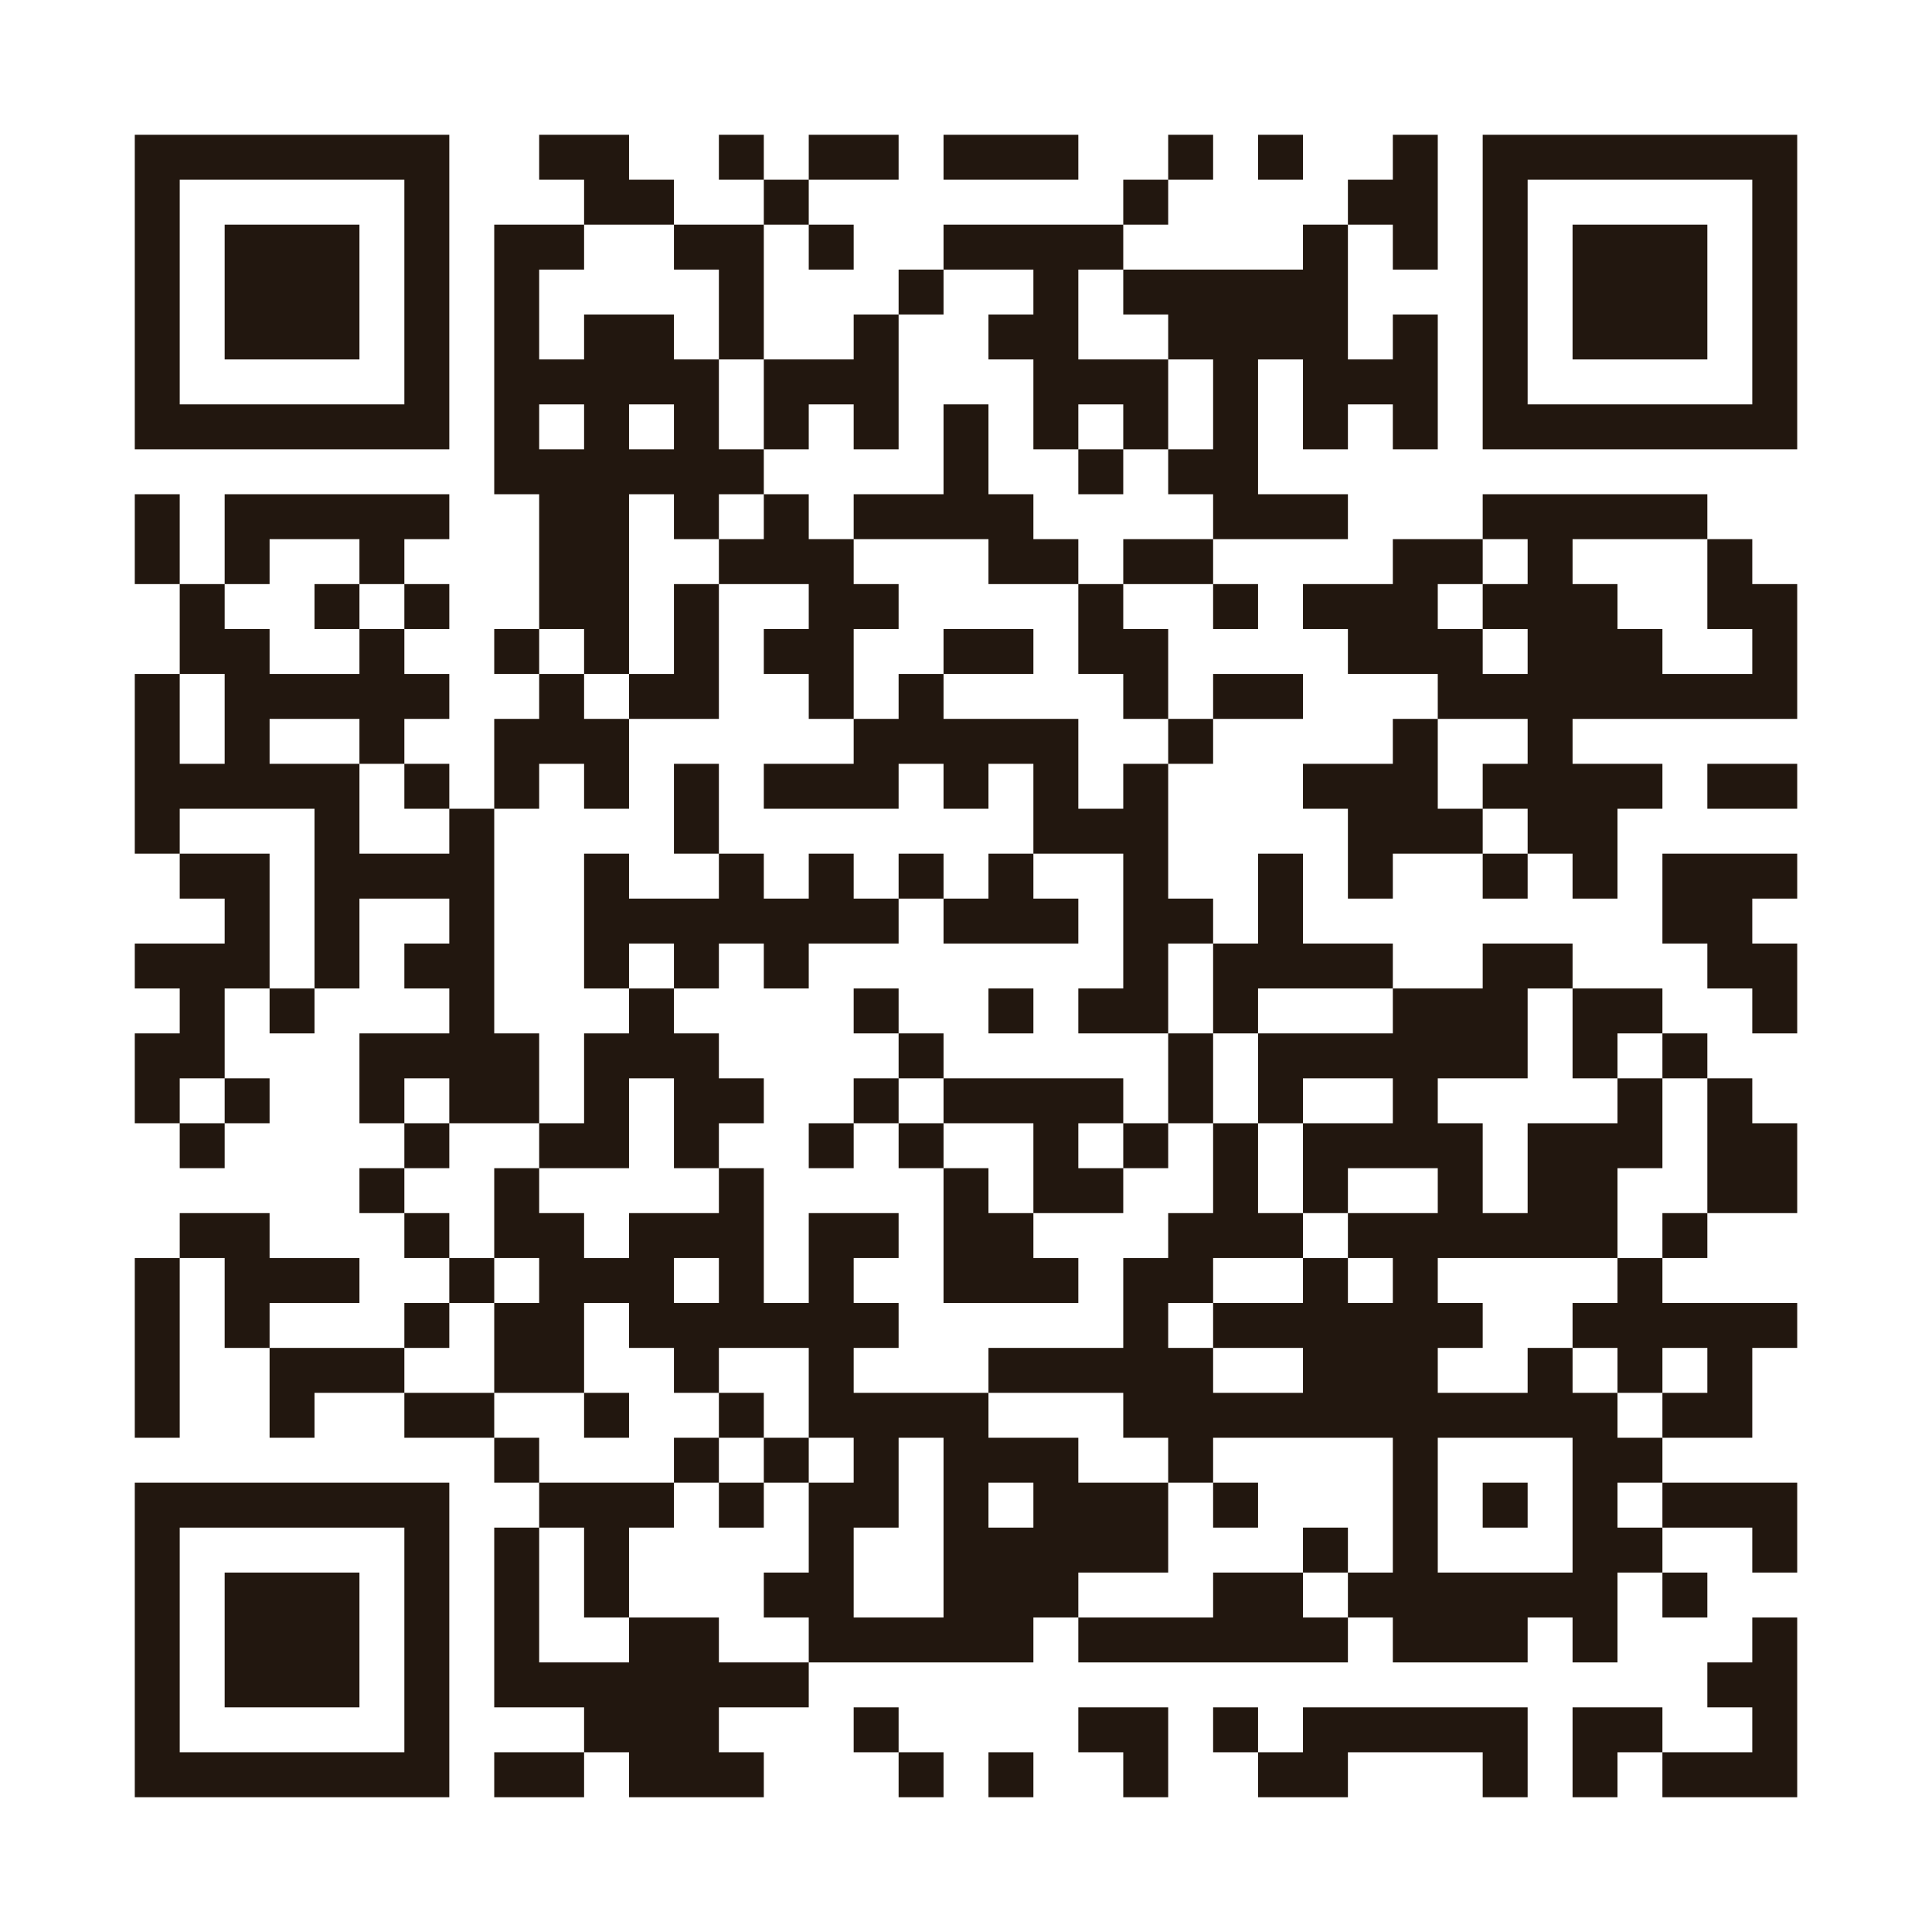
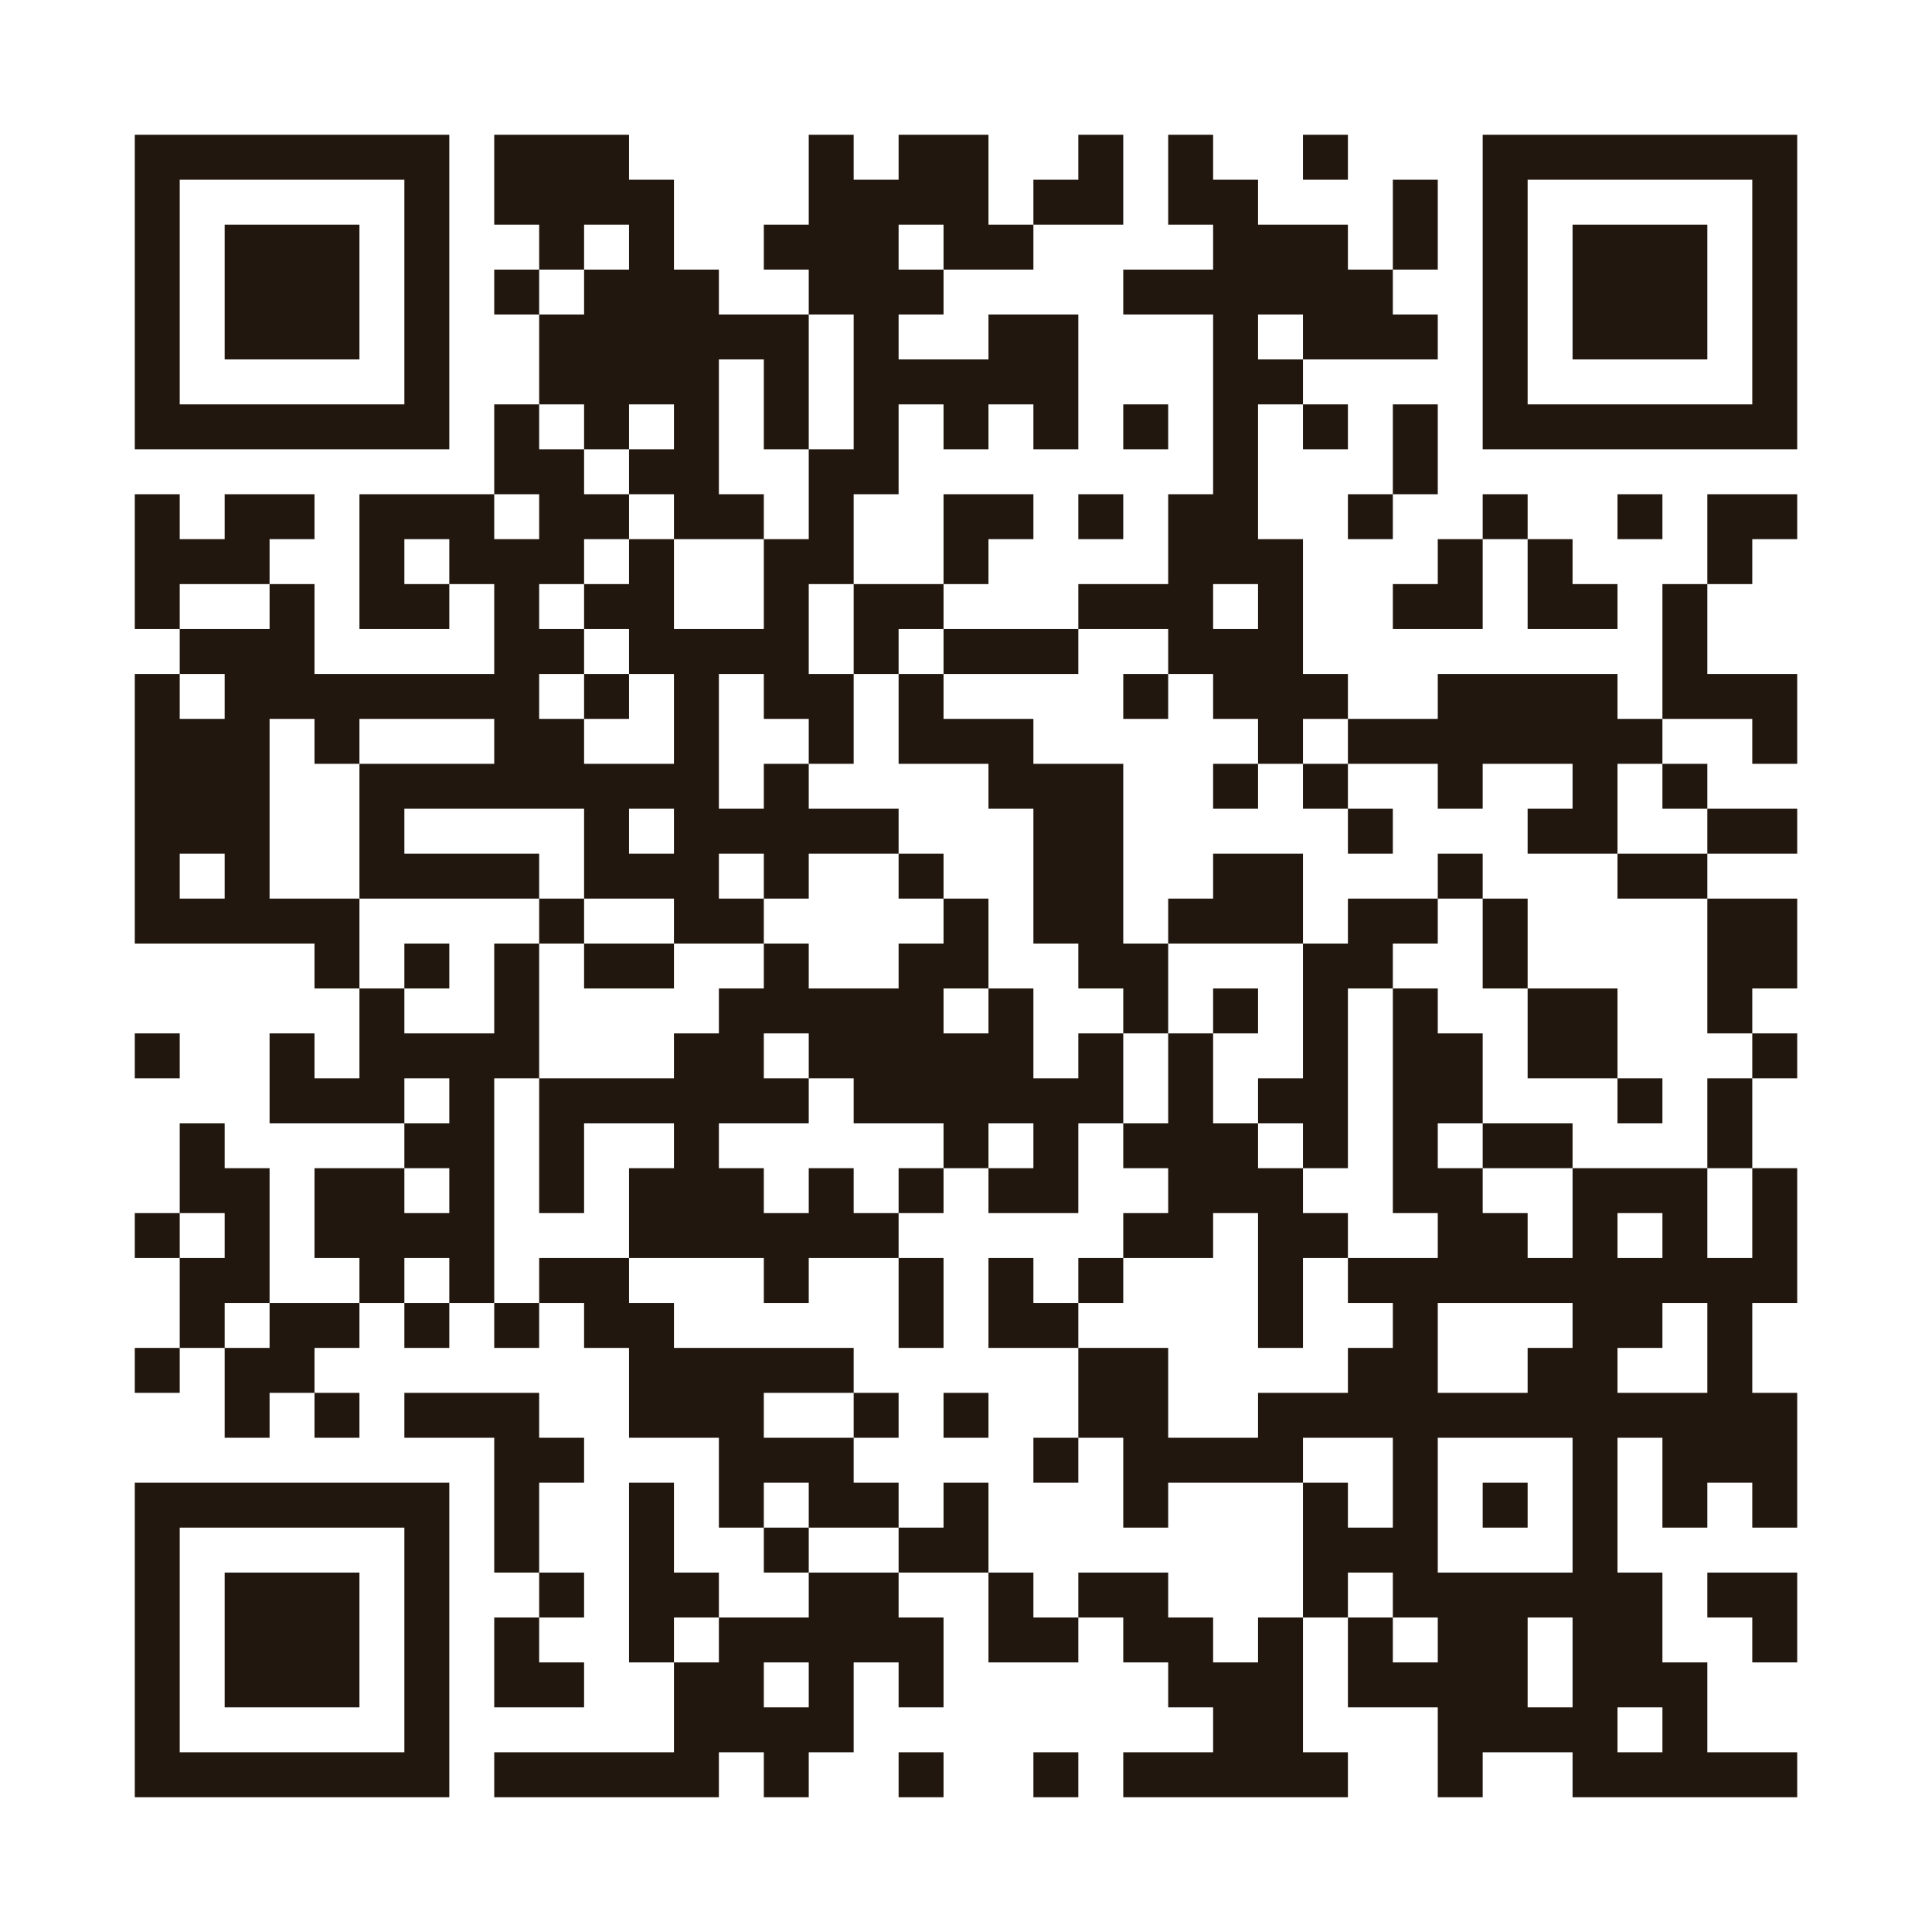
<svg xmlns="http://www.w3.org/2000/svg" width="344" height="344" class="segno">
  <g transform="scale(8)">
    <path fill="#fff" d="M0 0h43v43h-43z" />
-     <path class="qrline" stroke="#22170f" d="M3 3.5h7m2 0h2m2 0h1m1 0h2m1 0h3m2 0h1m1 0h1m2 0h1m1 0h7m-37 1h1m5 0h1m3 0h2m2 0h1m7 0h1m4 0h2m1 0h1m5 0h1m-37 1h1m1 0h3m1 0h1m1 0h2m2 0h2m1 0h1m2 0h4m4 0h1m1 0h1m1 0h1m1 0h3m1 0h1m-37 1h1m1 0h3m1 0h1m1 0h1m4 0h1m3 0h1m2 0h1m1 0h5m3 0h1m1 0h3m1 0h1m-37 1h1m1 0h3m1 0h1m1 0h1m1 0h2m1 0h1m2 0h1m2 0h2m2 0h4m1 0h1m1 0h1m1 0h3m1 0h1m-37 1h1m5 0h1m1 0h5m1 0h3m3 0h3m1 0h1m1 0h3m1 0h1m5 0h1m-37 1h7m1 0h1m1 0h1m1 0h1m1 0h1m1 0h1m1 0h1m1 0h1m1 0h1m1 0h1m1 0h1m1 0h1m1 0h7m-29 1h6m4 0h1m2 0h1m1 0h2m-25 1h1m1 0h5m2 0h2m1 0h1m1 0h1m1 0h4m4 0h3m3 0h5m-35 1h1m1 0h1m2 0h1m3 0h2m2 0h3m3 0h2m1 0h2m4 0h2m1 0h1m3 0h1m-35 1h1m2 0h1m1 0h1m2 0h2m1 0h1m2 0h2m4 0h1m2 0h1m1 0h3m1 0h3m2 0h2m-36 1h2m2 0h1m2 0h1m1 0h1m1 0h1m1 0h2m2 0h2m1 0h2m4 0h3m1 0h3m2 0h1m-37 1h1m1 0h5m2 0h1m1 0h2m2 0h1m1 0h1m4 0h1m1 0h2m3 0h8m-37 1h1m1 0h1m2 0h1m2 0h3m5 0h5m2 0h1m4 0h1m2 0h1m-32 1h5m1 0h1m1 0h1m1 0h1m1 0h1m1 0h3m1 0h1m1 0h1m1 0h1m3 0h3m1 0h4m1 0h2m-37 1h1m3 0h1m2 0h1m4 0h1m7 0h3m4 0h3m1 0h2m-32 1h2m1 0h4m2 0h1m2 0h1m1 0h1m1 0h1m1 0h1m2 0h1m2 0h1m1 0h1m2 0h1m1 0h1m1 0h3m-35 1h1m1 0h1m2 0h1m2 0h7m1 0h3m1 0h2m1 0h1m8 0h2m-36 1h3m1 0h1m1 0h2m2 0h1m1 0h1m1 0h1m7 0h1m1 0h4m2 0h2m3 0h2m-36 1h1m1 0h1m3 0h1m3 0h1m4 0h1m2 0h1m1 0h2m1 0h1m3 0h3m1 0h2m2 0h1m-37 1h2m3 0h4m1 0h3m4 0h1m5 0h1m1 0h6m1 0h1m1 0h1m-35 1h1m1 0h1m2 0h1m1 0h2m1 0h1m1 0h2m2 0h1m1 0h4m1 0h1m1 0h1m2 0h1m4 0h1m1 0h1m-35 1h1m4 0h1m2 0h2m1 0h1m2 0h1m1 0h1m2 0h1m1 0h1m1 0h1m1 0h4m1 0h3m1 0h2m-32 1h1m2 0h1m4 0h1m4 0h1m1 0h2m2 0h1m1 0h1m2 0h1m1 0h2m2 0h2m-36 1h2m3 0h1m1 0h2m1 0h3m1 0h2m1 0h2m3 0h3m1 0h6m1 0h1m-35 1h1m1 0h3m2 0h1m1 0h3m1 0h1m1 0h1m2 0h3m1 0h2m2 0h1m1 0h1m4 0h1m-34 1h1m1 0h1m3 0h1m1 0h2m1 0h6m5 0h1m1 0h6m2 0h5m-37 1h1m2 0h3m2 0h2m2 0h1m2 0h1m3 0h5m2 0h3m2 0h1m1 0h1m1 0h1m-36 1h1m2 0h1m2 0h2m2 0h1m2 0h1m1 0h4m3 0h11m1 0h2m-28 1h1m3 0h1m1 0h1m1 0h1m1 0h3m2 0h1m4 0h1m3 0h2m-34 1h7m2 0h3m1 0h1m1 0h2m1 0h1m1 0h3m1 0h1m3 0h1m1 0h1m1 0h1m1 0h3m-37 1h1m5 0h1m1 0h1m1 0h1m4 0h1m2 0h5m3 0h1m1 0h1m3 0h2m2 0h1m-37 1h1m1 0h3m1 0h1m1 0h1m1 0h1m3 0h2m2 0h3m3 0h2m1 0h6m1 0h1m-35 1h1m1 0h3m1 0h1m1 0h1m2 0h2m2 0h5m1 0h6m1 0h3m1 0h1m3 0h1m-37 1h1m1 0h3m1 0h1m1 0h7m20 0h2m-37 1h1m5 0h1m3 0h3m3 0h1m4 0h2m1 0h1m1 0h5m1 0h2m2 0h1m-37 1h7m1 0h2m1 0h3m3 0h1m1 0h1m2 0h1m2 0h2m3 0h1m1 0h1m1 0h3" />
+     <path class="qrline" stroke="#22170f" d="M3 3.5h7m1 0h3m4 0h1m1 0h2m2 0h1m1 0h1m2 0h1m3 0h7m-37 1h1m5 0h1m1 0h4m3 0h4m1 0h2m1 0h2m3 0h1m1 0h1m5 0h1m-37 1h1m1 0h3m1 0h1m2 0h1m1 0h1m2 0h3m1 0h2m4 0h3m1 0h1m1 0h1m1 0h3m1 0h1m-37 1h1m1 0h3m1 0h1m1 0h1m1 0h3m2 0h3m4 0h6m2 0h1m1 0h3m1 0h1m-37 1h1m1 0h3m1 0h1m2 0h6m1 0h1m2 0h2m3 0h1m1 0h3m1 0h1m1 0h3m1 0h1m-37 1h1m5 0h1m2 0h4m1 0h1m1 0h5m3 0h2m4 0h1m5 0h1m-37 1h7m1 0h1m1 0h1m1 0h1m1 0h1m1 0h1m1 0h1m1 0h1m1 0h1m1 0h1m1 0h1m1 0h1m1 0h7m-29 1h2m1 0h2m2 0h2m7 0h1m3 0h1m-29 1h1m1 0h2m1 0h3m1 0h2m1 0h2m1 0h1m2 0h2m1 0h1m1 0h2m2 0h1m2 0h1m2 0h1m1 0h2m-37 1h3m2 0h1m1 0h3m1 0h1m2 0h2m2 0h1m4 0h3m3 0h1m1 0h1m3 0h1m-36 1h1m2 0h1m1 0h2m1 0h1m1 0h2m2 0h1m1 0h2m3 0h3m1 0h1m2 0h2m1 0h2m1 0h1m-34 1h3m4 0h2m1 0h4m1 0h1m1 0h3m2 0h3m8 0h1m-35 1h1m1 0h7m1 0h1m1 0h1m1 0h2m1 0h1m4 0h1m1 0h3m2 0h4m1 0h3m-37 1h3m1 0h1m3 0h2m2 0h1m2 0h1m1 0h3m5 0h1m1 0h7m2 0h1m-37 1h3m2 0h8m1 0h1m4 0h3m2 0h1m1 0h1m2 0h1m2 0h1m1 0h1m-35 1h3m2 0h1m4 0h1m1 0h5m3 0h2m5 0h1m3 0h2m2 0h2m-37 1h1m1 0h1m2 0h4m1 0h3m1 0h1m2 0h1m2 0h2m2 0h2m3 0h1m3 0h2m-35 1h5m4 0h1m2 0h2m4 0h1m1 0h2m1 0h3m1 0h2m1 0h1m4 0h2m-33 1h1m1 0h1m1 0h1m1 0h2m2 0h1m2 0h2m2 0h2m3 0h2m2 0h1m4 0h2m-32 1h1m2 0h1m4 0h5m1 0h1m2 0h1m1 0h1m1 0h1m1 0h1m2 0h2m2 0h1m-36 1h1m2 0h1m1 0h4m3 0h2m1 0h5m1 0h1m1 0h1m2 0h1m1 0h2m1 0h2m3 0h1m-34 1h3m1 0h1m1 0h6m1 0h6m1 0h1m1 0h2m1 0h2m3 0h1m1 0h1m-35 1h1m4 0h2m1 0h1m2 0h1m5 0h1m1 0h1m1 0h3m1 0h1m1 0h1m1 0h2m3 0h1m-35 1h2m1 0h2m1 0h1m1 0h1m1 0h3m1 0h1m1 0h1m1 0h2m2 0h3m2 0h2m2 0h3m1 0h1m-37 1h1m1 0h1m1 0h4m3 0h6m5 0h2m1 0h2m2 0h2m1 0h1m1 0h1m1 0h1m-36 1h2m2 0h1m1 0h1m1 0h2m3 0h1m2 0h1m1 0h1m1 0h1m3 0h1m1 0h10m-36 1h1m1 0h2m1 0h1m1 0h1m1 0h2m5 0h1m1 0h2m4 0h1m2 0h1m3 0h2m1 0h1m-36 1h1m1 0h2m7 0h5m5 0h2m4 0h2m2 0h2m2 0h1m-34 1h1m1 0h1m1 0h3m2 0h3m2 0h1m1 0h1m2 0h2m2 0h12m-29 1h2m3 0h3m4 0h1m1 0h4m2 0h1m3 0h1m1 0h3m-37 1h7m1 0h1m2 0h1m1 0h1m1 0h2m1 0h1m3 0h1m3 0h1m1 0h1m1 0h1m1 0h1m1 0h1m1 0h1m-37 1h1m5 0h1m1 0h1m2 0h1m2 0h1m2 0h2m7 0h3m3 0h1m-33 1h1m1 0h3m1 0h1m2 0h1m1 0h2m2 0h2m2 0h1m1 0h2m3 0h1m1 0h6m1 0h2m-37 1h1m1 0h3m1 0h1m1 0h1m2 0h1m1 0h5m1 0h2m1 0h2m1 0h1m1 0h1m1 0h2m1 0h2m2 0h1m-37 1h1m1 0h3m1 0h1m1 0h2m2 0h2m1 0h1m1 0h1m5 0h3m1 0h4m1 0h3m-35 1h1m5 0h1m5 0h4m8 0h2m3 0h4m1 0h1m-35 1h7m1 0h5m1 0h1m2 0h1m2 0h1m1 0h5m2 0h1m2 0h5" />
  </g>
</svg>
